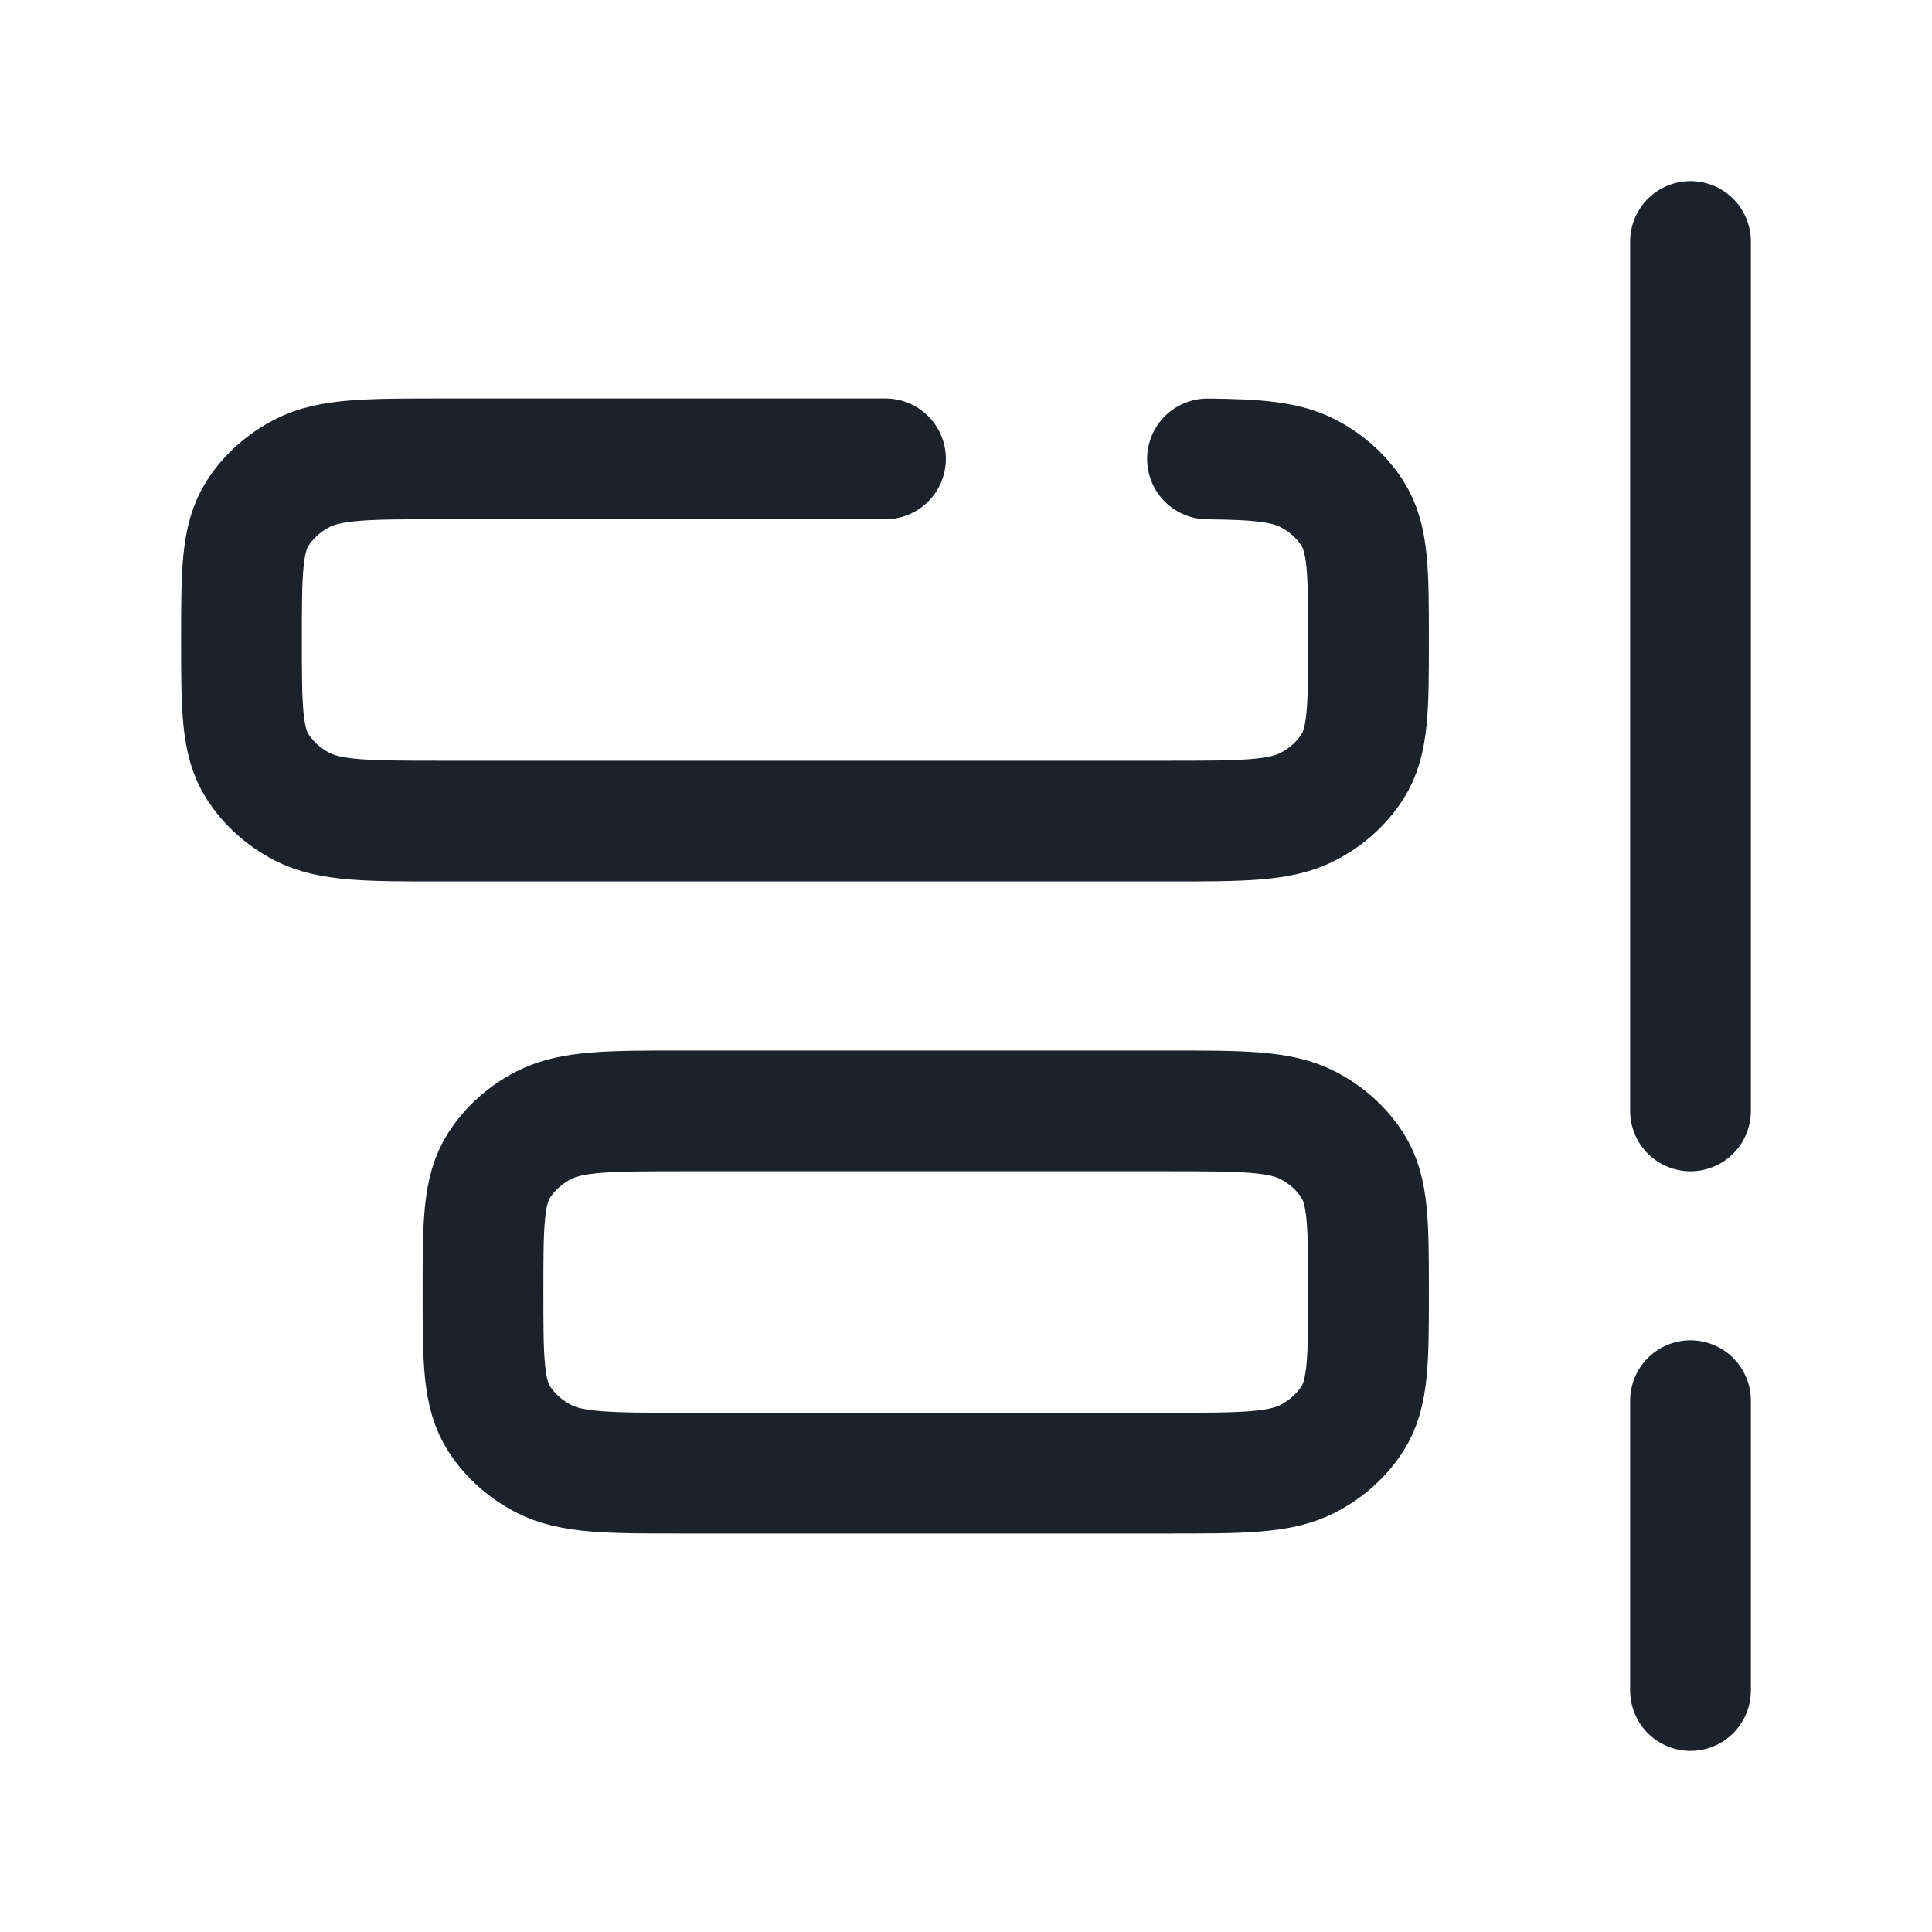
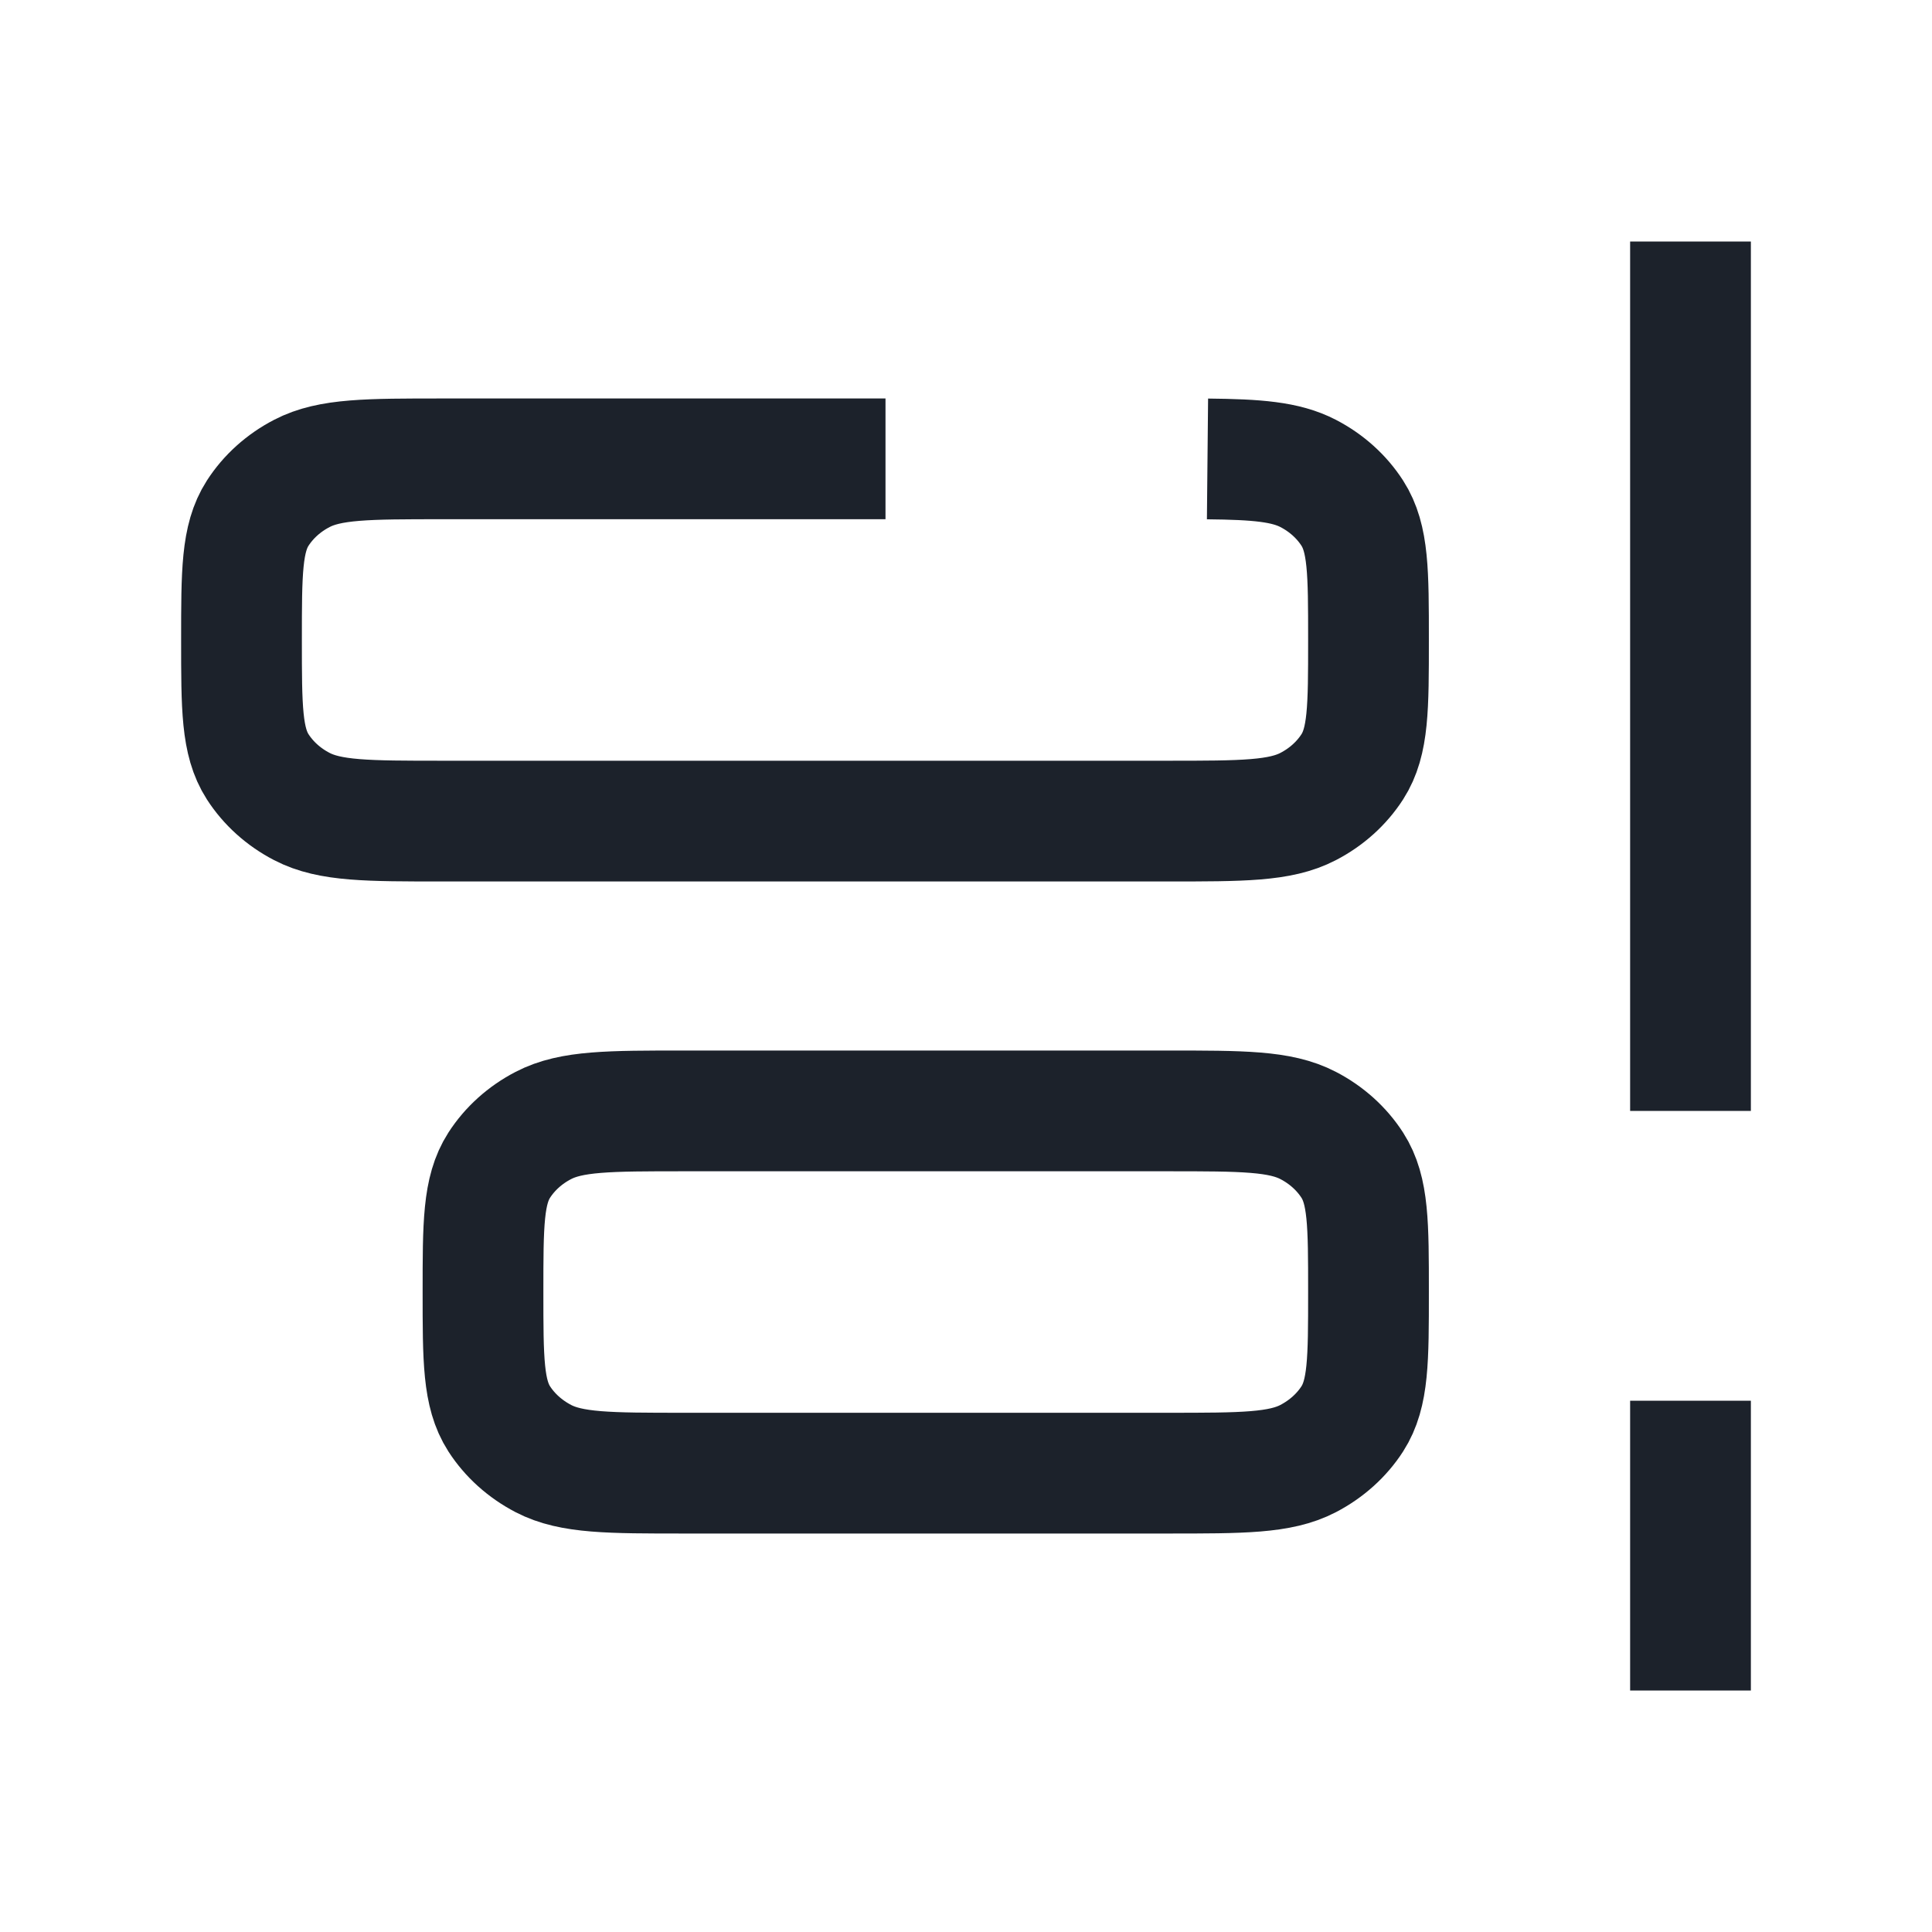
<svg xmlns="http://www.w3.org/2000/svg" width="24" height="24" viewBox="0 0 24 24" fill="none">
-   <path d="M21 13.8V3M21 21V17.4M11 5.7H5.5C4.565 5.7 4.098 5.7 3.75 5.881C3.522 5.999 3.333 6.17 3.201 6.375C3 6.688 3 7.109 3 7.95C3 8.791 3 9.212 3.201 9.525C3.333 9.73 3.522 9.901 3.75 10.019C4.098 10.2 4.565 10.2 5.5 10.2H14.5C15.435 10.2 15.902 10.2 16.25 10.019C16.478 9.901 16.667 9.73 16.799 9.525C17 9.212 17 8.791 17 7.95C17 7.109 17 6.688 16.799 6.375C16.667 6.17 16.478 5.999 16.25 5.881C15.97 5.736 15.614 5.707 15 5.701" stroke="#1C222B" stroke-width="1.5" stroke-linecap="round" />
+   <path d="M21 13.8V3M21 21V17.4M11 5.7H5.5C4.565 5.7 4.098 5.7 3.75 5.881C3.522 5.999 3.333 6.17 3.201 6.375C3 6.688 3 7.109 3 7.95C3 8.791 3 9.212 3.201 9.525C3.333 9.73 3.522 9.901 3.75 10.019C4.098 10.2 4.565 10.2 5.5 10.2H14.5C15.435 10.2 15.902 10.2 16.25 10.019C16.478 9.901 16.667 9.73 16.799 9.525C17 9.212 17 8.791 17 7.95C17 7.109 17 6.688 16.799 6.375C16.667 6.17 16.478 5.999 16.25 5.881C15.97 5.736 15.614 5.707 15 5.701" stroke="#1C222B" stroke-width="1.5" strokeLinecap="round" />
  <path d="M17 16.05C17 15.208 17 14.788 16.799 14.475C16.667 14.27 16.478 14.099 16.25 13.981C15.902 13.8 15.435 13.8 14.5 13.8H8.5C7.565 13.8 7.098 13.8 6.75 13.981C6.522 14.099 6.333 14.27 6.201 14.475C6 14.788 6 15.208 6 16.05C6 16.891 6 17.312 6.201 17.625C6.333 17.83 6.522 18 6.75 18.119C7.098 18.3 7.565 18.3 8.5 18.3H14.5C15.435 18.3 15.902 18.3 16.25 18.119C16.478 18 16.667 17.83 16.799 17.625C17 17.312 17 16.891 17 16.05Z" stroke="#1C222B" stroke-width="1.5" />
</svg>
